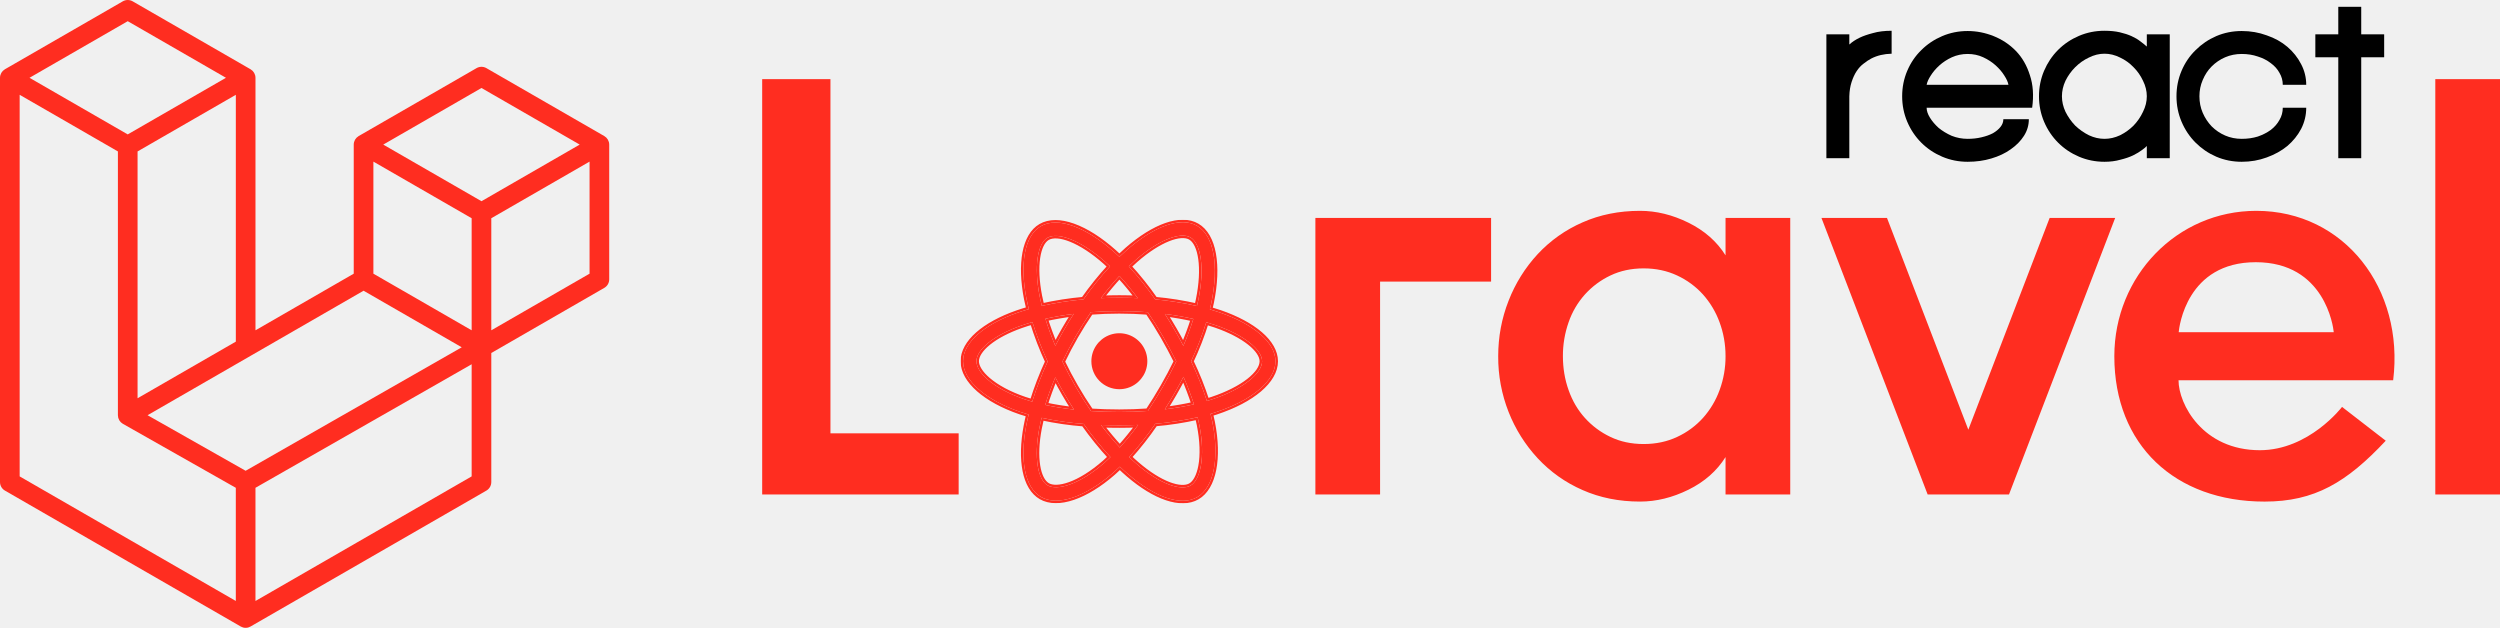
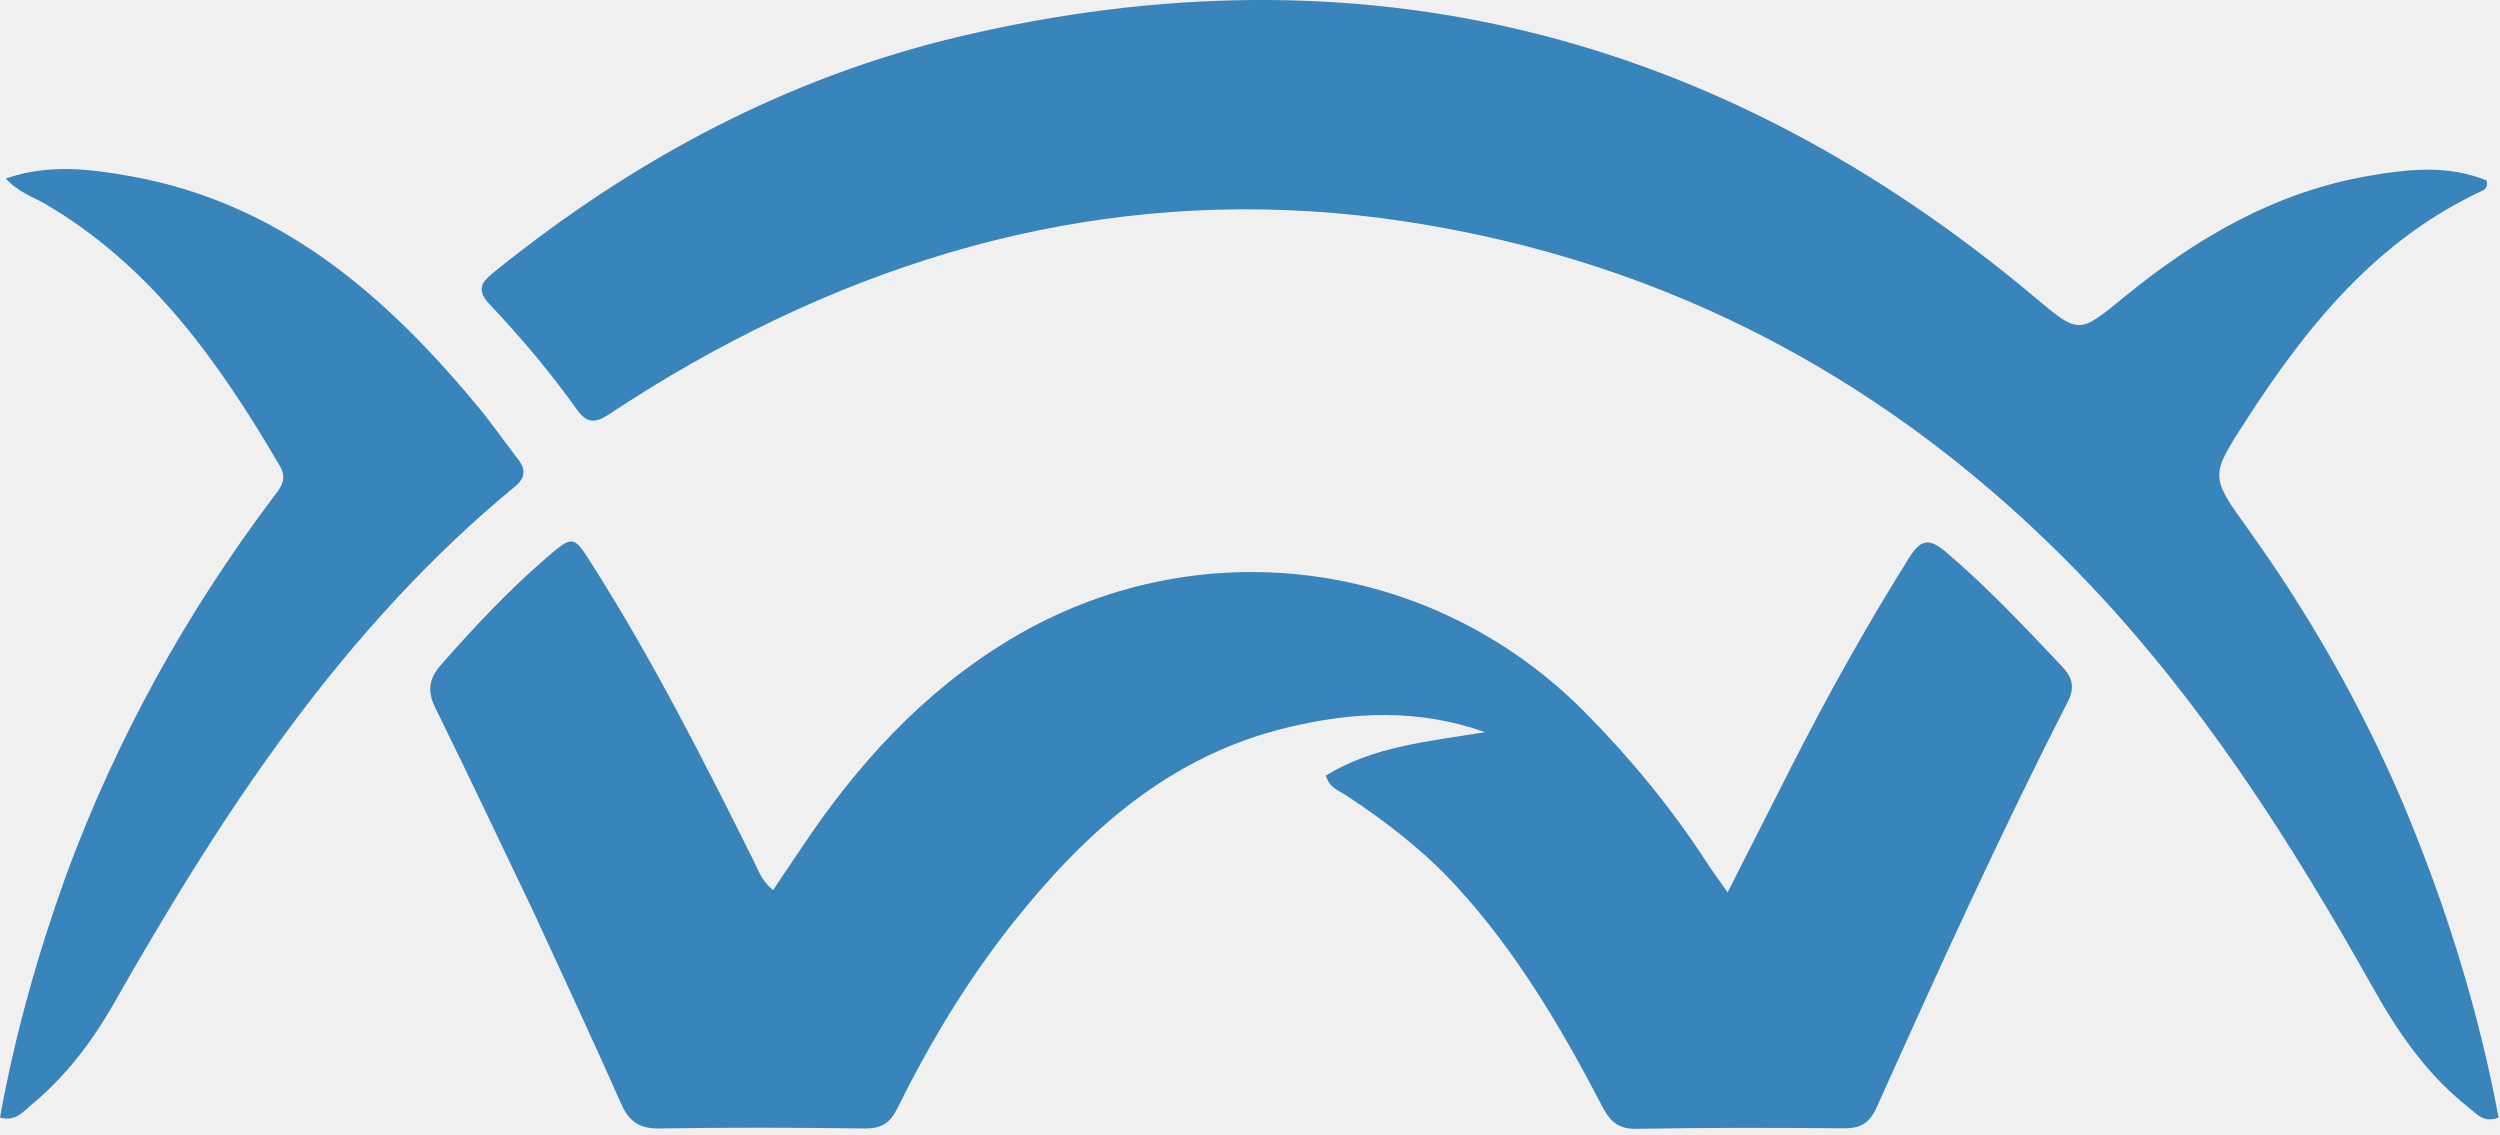
- <svg xmlns="http://www.w3.org/2000/svg" width="1991" height="500" viewBox="0 0 1991 500" fill="none">
-   <mask id="path-1-outside-1_1_7" maskUnits="userSpaceOnUse" x="765" y="175" width="253" height="226" fill="black">
-     <rect fill="white" x="765" y="175" width="253" height="226" />
-     <path d="M971.537 248.894C968.887 247.988 966.217 247.145 963.529 246.365C963.975 244.551 964.386 242.726 964.763 240.892C970.827 211.403 966.862 187.646 953.33 179.825C940.374 172.321 919.125 180.141 897.69 198.84C895.582 200.685 893.518 202.585 891.496 204.541C890.149 203.242 888.767 201.97 887.35 200.727C864.884 180.732 842.365 172.31 828.849 180.157C815.893 187.677 812.042 210.009 817.499 237.958C818.045 240.722 818.658 243.474 819.339 246.214C816.152 247.121 813.073 248.09 810.13 249.117C783.823 258.316 767 272.739 767 287.696C767 303.15 785.056 318.646 812.488 328.042C814.713 328.799 816.959 329.502 819.225 330.152C818.489 333.085 817.838 336.051 817.271 339.05C812.089 366.518 816.131 388.321 829.062 395.795C842.417 403.511 864.822 395.582 886.661 376.458C888.389 374.945 890.116 373.347 891.844 371.664C894.027 373.775 896.273 375.824 898.581 377.811C919.726 396.043 940.607 403.408 953.517 395.914C966.862 388.171 971.2 364.746 965.566 336.246C965.134 334.07 964.637 331.848 964.074 329.582C965.649 329.115 967.192 328.633 968.702 328.136C997.206 318.667 1015.78 303.358 1015.78 287.711C1015.76 272.682 998.403 258.165 971.537 248.894ZM904.681 206.873C923.043 190.854 940.208 184.531 948.033 189.05C956.362 193.865 959.601 213.279 954.367 238.741C954.021 240.399 953.648 242.053 953.247 243.701C942.289 241.208 931.177 239.449 919.985 238.435C913.577 229.204 906.553 220.417 898.959 212.133C900.818 210.33 902.722 208.576 904.671 206.873H904.681ZM840.453 300.476C842.702 304.829 845.053 309.129 847.507 313.376C850.005 317.708 852.608 321.977 855.317 326.182C847.616 325.345 839.963 324.111 832.389 322.487C834.586 315.376 837.292 307.991 840.453 300.476ZM840.453 275.429C837.343 268.074 834.711 260.84 832.55 253.853C839.65 252.262 847.216 250.962 855.104 249.977C852.461 254.102 849.918 258.288 847.475 262.534C845.033 266.781 842.687 271.079 840.437 275.429H840.453ZM846.102 287.955C849.377 281.124 852.905 274.425 856.685 267.857C860.461 261.292 864.481 254.878 868.745 248.614C876.146 248.054 883.733 247.759 891.398 247.759C899.063 247.759 906.697 248.054 914.093 248.619C918.311 254.869 922.307 261.261 926.08 267.795C929.853 274.328 933.427 280.996 936.803 287.799C933.472 294.654 929.906 301.381 926.106 307.981C922.336 314.545 918.363 320.978 914.186 327.281C906.801 327.799 899.156 328.084 891.382 328.084C883.609 328.084 876.109 327.84 868.859 327.369C864.564 321.084 860.511 314.642 856.7 308.043C852.89 301.444 849.352 294.748 846.087 287.955H846.102ZM935.305 313.303C937.81 308.957 940.215 304.553 942.519 300.093C945.678 307.255 948.467 314.576 950.874 322.025C943.21 323.751 935.462 325.074 927.661 325.99C930.293 321.813 932.842 317.584 935.305 313.303ZM942.416 275.434C940.121 271.063 937.736 266.744 935.258 262.477C932.84 258.269 930.319 254.113 927.697 250.008C935.632 251.013 943.245 252.35 950.381 253.983C948.087 261.262 945.428 268.421 942.416 275.434ZM891.502 219.747C896.677 225.401 901.563 231.314 906.143 237.461C896.347 236.994 886.545 236.994 876.736 237.461C881.572 231.066 886.521 225.131 891.502 219.747ZM834.198 189.366C842.521 184.536 860.924 191.439 880.323 208.682C881.561 209.786 882.81 210.941 884.054 212.139C876.422 220.421 869.348 229.201 862.878 238.42C851.711 239.426 840.621 241.157 829.678 243.602C829.046 241.059 828.476 238.499 827.968 235.922C823.278 211.962 826.382 193.901 834.198 189.366ZM822.065 319.89C819.992 319.299 817.945 318.658 815.924 317.967C803.796 313.821 793.779 308.411 786.901 302.518C780.744 297.237 777.624 291.966 777.624 287.696C777.624 278.621 791.13 267.043 813.654 259.191C816.483 258.207 819.337 257.307 822.215 256.491C825.561 267.242 829.612 277.759 834.343 287.976C829.555 298.333 825.454 308.994 822.065 319.89ZM879.659 368.436C870.004 376.894 860.333 382.89 851.808 385.911C844.148 388.622 838.048 388.7 834.363 386.569C826.517 382.035 823.252 364.523 827.704 341.035C828.232 338.271 828.837 335.507 829.518 332.743C840.57 335.124 851.771 336.75 863.044 337.609C869.577 346.876 876.71 355.706 884.396 364.041C882.852 365.559 881.271 367.021 879.659 368.436ZM891.797 356.402C886.76 350.955 881.732 344.927 876.83 338.449C881.594 338.636 886.445 338.729 891.382 338.729C896.451 338.729 901.468 338.62 906.412 338.397C901.849 344.643 896.971 350.652 891.797 356.402ZM956.331 371.219C954.849 379.221 951.869 384.559 948.184 386.694C940.342 391.244 923.577 385.331 905.5 369.736C903.427 367.954 901.354 366.041 899.244 364.036C906.781 355.668 913.747 346.803 920.094 337.501C931.429 336.54 942.685 334.8 953.781 332.292C954.289 334.344 954.738 336.355 955.128 338.325C957.621 350.918 957.979 362.31 956.331 371.219ZM965.349 318.024C963.991 318.475 962.591 318.911 961.171 319.336C957.692 308.535 953.483 297.983 948.572 287.753C953.299 277.659 957.343 267.26 960.679 256.626C963.224 257.367 965.696 258.145 968.075 258.969C991.096 266.908 1005.14 278.663 1005.14 287.696C1005.14 297.335 989.971 309.846 965.349 318.024Z" />
-   </mask>
-   <path d="M971.537 248.894C968.887 247.988 966.217 247.145 963.529 246.365C963.975 244.551 964.386 242.726 964.763 240.892C970.827 211.403 966.862 187.646 953.33 179.825C940.374 172.321 919.125 180.141 897.69 198.84C895.582 200.685 893.518 202.585 891.496 204.541C890.149 203.242 888.767 201.97 887.35 200.727C864.884 180.732 842.365 172.31 828.849 180.157C815.893 187.677 812.042 210.009 817.499 237.958C818.045 240.722 818.658 243.474 819.339 246.214C816.152 247.121 813.073 248.09 810.13 249.117C783.823 258.316 767 272.739 767 287.696C767 303.15 785.056 318.646 812.488 328.042C814.713 328.799 816.959 329.502 819.225 330.152C818.489 333.085 817.838 336.051 817.271 339.05C812.089 366.518 816.131 388.321 829.062 395.795C842.417 403.511 864.822 395.582 886.661 376.458C888.389 374.945 890.116 373.347 891.844 371.664C894.027 373.775 896.273 375.824 898.581 377.811C919.726 396.043 940.607 403.408 953.517 395.914C966.862 388.171 971.2 364.746 965.566 336.246C965.134 334.07 964.637 331.848 964.074 329.582C965.649 329.115 967.192 328.633 968.702 328.136C997.206 318.667 1015.78 303.358 1015.78 287.711C1015.76 272.682 998.403 258.165 971.537 248.894ZM904.681 206.873C923.043 190.854 940.208 184.531 948.033 189.05C956.362 193.865 959.601 213.279 954.367 238.741C954.021 240.399 953.648 242.053 953.247 243.701C942.289 241.208 931.177 239.449 919.985 238.435C913.577 229.204 906.553 220.417 898.959 212.133C900.818 210.33 902.722 208.576 904.671 206.873H904.681ZM840.453 300.476C842.702 304.829 845.053 309.129 847.507 313.376C850.005 317.708 852.608 321.977 855.317 326.182C847.616 325.345 839.963 324.111 832.389 322.487C834.586 315.376 837.292 307.991 840.453 300.476ZM840.453 275.429C837.343 268.074 834.711 260.84 832.55 253.853C839.65 252.262 847.216 250.962 855.104 249.977C852.461 254.102 849.918 258.288 847.475 262.534C845.033 266.781 842.687 271.079 840.437 275.429H840.453ZM846.102 287.955C849.377 281.124 852.905 274.425 856.685 267.857C860.461 261.292 864.481 254.878 868.745 248.614C876.146 248.054 883.733 247.759 891.398 247.759C899.063 247.759 906.697 248.054 914.093 248.619C918.311 254.869 922.307 261.261 926.08 267.795C929.853 274.328 933.427 280.996 936.803 287.799C933.472 294.654 929.906 301.381 926.106 307.981C922.336 314.545 918.363 320.978 914.186 327.281C906.801 327.799 899.156 328.084 891.382 328.084C883.609 328.084 876.109 327.84 868.859 327.369C864.564 321.084 860.511 314.642 856.7 308.043C852.89 301.444 849.352 294.748 846.087 287.955H846.102ZM935.305 313.303C937.81 308.957 940.215 304.553 942.519 300.093C945.678 307.255 948.467 314.576 950.874 322.025C943.21 323.751 935.462 325.074 927.661 325.99C930.293 321.813 932.842 317.584 935.305 313.303ZM942.416 275.434C940.121 271.063 937.736 266.744 935.258 262.477C932.84 258.269 930.319 254.113 927.697 250.008C935.632 251.013 943.245 252.35 950.381 253.983C948.087 261.262 945.428 268.421 942.416 275.434ZM891.502 219.747C896.677 225.401 901.563 231.314 906.143 237.461C896.347 236.994 886.545 236.994 876.736 237.461C881.572 231.066 886.521 225.131 891.502 219.747ZM834.198 189.366C842.521 184.536 860.924 191.439 880.323 208.682C881.561 209.786 882.81 210.941 884.054 212.139C876.422 220.421 869.348 229.201 862.878 238.42C851.711 239.426 840.621 241.157 829.678 243.602C829.046 241.059 828.476 238.499 827.968 235.922C823.278 211.962 826.382 193.901 834.198 189.366ZM822.065 319.89C819.992 319.299 817.945 318.658 815.924 317.967C803.796 313.821 793.779 308.411 786.901 302.518C780.744 297.237 777.624 291.966 777.624 287.696C777.624 278.621 791.13 267.043 813.654 259.191C816.483 258.207 819.337 257.307 822.215 256.491C825.561 267.242 829.612 277.759 834.343 287.976C829.555 298.333 825.454 308.994 822.065 319.89ZM879.659 368.436C870.004 376.894 860.333 382.89 851.808 385.911C844.148 388.622 838.048 388.7 834.363 386.569C826.517 382.035 823.252 364.523 827.704 341.035C828.232 338.271 828.837 335.507 829.518 332.743C840.57 335.124 851.771 336.75 863.044 337.609C869.577 346.876 876.71 355.706 884.396 364.041C882.852 365.559 881.271 367.021 879.659 368.436ZM891.797 356.402C886.76 350.955 881.732 344.927 876.83 338.449C881.594 338.636 886.445 338.729 891.382 338.729C896.451 338.729 901.468 338.62 906.412 338.397C901.849 344.643 896.971 350.652 891.797 356.402ZM956.331 371.219C954.849 379.221 951.869 384.559 948.184 386.694C940.342 391.244 923.577 385.331 905.5 369.736C903.427 367.954 901.354 366.041 899.244 364.036C906.781 355.668 913.747 346.803 920.094 337.501C931.429 336.54 942.685 334.8 953.781 332.292C954.289 334.344 954.738 336.355 955.128 338.325C957.621 350.918 957.979 362.31 956.331 371.219ZM965.349 318.024C963.991 318.475 962.591 318.911 961.171 319.336C957.692 308.535 953.483 297.983 948.572 287.753C953.299 277.659 957.343 267.26 960.679 256.626C963.224 257.367 965.696 258.145 968.075 258.969C991.096 266.908 1005.14 278.663 1005.14 287.696C1005.14 297.335 989.971 309.846 965.349 318.024Z" fill="#FF2D20" />
-   <path d="M971.537 248.894C968.887 247.988 966.217 247.145 963.529 246.365C963.975 244.551 964.386 242.726 964.763 240.892C970.827 211.403 966.862 187.646 953.33 179.825C940.374 172.321 919.125 180.141 897.69 198.84C895.582 200.685 893.518 202.585 891.496 204.541C890.149 203.242 888.767 201.97 887.35 200.727C864.884 180.732 842.365 172.31 828.849 180.157C815.893 187.677 812.042 210.009 817.499 237.958C818.045 240.722 818.658 243.474 819.339 246.214C816.152 247.121 813.073 248.09 810.13 249.117C783.823 258.316 767 272.739 767 287.696C767 303.15 785.056 318.646 812.488 328.042C814.713 328.799 816.959 329.502 819.225 330.152C818.489 333.085 817.838 336.051 817.271 339.05C812.089 366.518 816.131 388.321 829.062 395.795C842.417 403.511 864.822 395.582 886.661 376.458C888.389 374.945 890.116 373.347 891.844 371.664C894.027 373.775 896.273 375.824 898.581 377.811C919.726 396.043 940.607 403.408 953.517 395.914C966.862 388.171 971.2 364.746 965.566 336.246C965.134 334.07 964.637 331.848 964.074 329.582C965.649 329.115 967.192 328.633 968.702 328.136C997.206 318.667 1015.78 303.358 1015.78 287.711C1015.76 272.682 998.403 258.165 971.537 248.894ZM904.681 206.873C923.043 190.854 940.208 184.531 948.033 189.05C956.362 193.865 959.601 213.279 954.367 238.741C954.021 240.399 953.648 242.053 953.247 243.701C942.289 241.208 931.177 239.449 919.985 238.435C913.577 229.204 906.553 220.417 898.959 212.133C900.818 210.33 902.722 208.576 904.671 206.873H904.681ZM840.453 300.476C842.702 304.829 845.053 309.129 847.507 313.376C850.005 317.708 852.608 321.977 855.317 326.182C847.616 325.345 839.963 324.111 832.389 322.487C834.586 315.376 837.292 307.991 840.453 300.476ZM840.453 275.429C837.343 268.074 834.711 260.84 832.55 253.853C839.65 252.262 847.216 250.962 855.104 249.977C852.461 254.102 849.918 258.288 847.475 262.534C845.033 266.781 842.687 271.079 840.437 275.429H840.453ZM846.102 287.955C849.377 281.124 852.905 274.425 856.685 267.857C860.461 261.292 864.481 254.878 868.745 248.614C876.146 248.054 883.733 247.759 891.398 247.759C899.063 247.759 906.697 248.054 914.093 248.619C918.311 254.869 922.307 261.261 926.08 267.795C929.853 274.328 933.427 280.996 936.803 287.799C933.472 294.654 929.906 301.381 926.106 307.981C922.336 314.545 918.363 320.978 914.186 327.281C906.801 327.799 899.156 328.084 891.382 328.084C883.609 328.084 876.109 327.84 868.859 327.369C864.564 321.084 860.511 314.642 856.7 308.043C852.89 301.444 849.352 294.748 846.087 287.955H846.102ZM935.305 313.303C937.81 308.957 940.215 304.553 942.519 300.093C945.678 307.255 948.467 314.576 950.874 322.025C943.21 323.751 935.462 325.074 927.661 325.99C930.293 321.813 932.842 317.584 935.305 313.303ZM942.416 275.434C940.121 271.063 937.736 266.744 935.258 262.477C932.84 258.269 930.319 254.113 927.697 250.008C935.632 251.013 943.245 252.35 950.381 253.983C948.087 261.262 945.428 268.421 942.416 275.434ZM891.502 219.747C896.677 225.401 901.563 231.314 906.143 237.461C896.347 236.994 886.545 236.994 876.736 237.461C881.572 231.066 886.521 225.131 891.502 219.747ZM834.198 189.366C842.521 184.536 860.924 191.439 880.323 208.682C881.561 209.786 882.81 210.941 884.054 212.139C876.422 220.421 869.348 229.201 862.878 238.42C851.711 239.426 840.621 241.157 829.678 243.602C829.046 241.059 828.476 238.499 827.968 235.922C823.278 211.962 826.382 193.901 834.198 189.366ZM822.065 319.89C819.992 319.299 817.945 318.658 815.924 317.967C803.796 313.821 793.779 308.411 786.901 302.518C780.744 297.237 777.624 291.966 777.624 287.696C777.624 278.621 791.13 267.043 813.654 259.191C816.483 258.207 819.337 257.307 822.215 256.491C825.561 267.242 829.612 277.759 834.343 287.976C829.555 298.333 825.454 308.994 822.065 319.89ZM879.659 368.436C870.004 376.894 860.333 382.89 851.808 385.911C844.148 388.622 838.048 388.7 834.363 386.569C826.517 382.035 823.252 364.523 827.704 341.035C828.232 338.271 828.837 335.507 829.518 332.743C840.57 335.124 851.771 336.75 863.044 337.609C869.577 346.876 876.71 355.706 884.396 364.041C882.852 365.559 881.271 367.021 879.659 368.436ZM891.797 356.402C886.76 350.955 881.732 344.927 876.83 338.449C881.594 338.636 886.445 338.729 891.382 338.729C896.451 338.729 901.468 338.62 906.412 338.397C901.849 344.643 896.971 350.652 891.797 356.402ZM956.331 371.219C954.849 379.221 951.869 384.559 948.184 386.694C940.342 391.244 923.577 385.331 905.5 369.736C903.427 367.954 901.354 366.041 899.244 364.036C906.781 355.668 913.747 346.803 920.094 337.501C931.429 336.54 942.685 334.8 953.781 332.292C954.289 334.344 954.738 336.355 955.128 338.325C957.621 350.918 957.979 362.31 956.331 371.219ZM965.349 318.024C963.991 318.475 962.591 318.911 961.171 319.336C957.692 308.535 953.483 297.983 948.572 287.753C953.299 277.659 957.343 267.26 960.679 256.626C963.224 257.367 965.696 258.145 968.075 258.969C991.096 266.908 1005.14 278.663 1005.14 287.696C1005.14 297.335 989.971 309.846 965.349 318.024Z" stroke="#FF2D20" stroke-width="4" mask="url(#path-1-outside-1_1_7)" />
-   <path d="M891.382 309.96C895.793 309.974 900.109 308.679 903.783 306.24C907.457 303.8 910.325 300.324 912.023 296.253C913.721 292.182 914.172 287.699 913.321 283.372C912.469 279.044 910.352 275.066 907.239 271.943C904.125 268.819 900.154 266.689 895.829 265.823C891.504 264.957 887.02 265.394 882.944 267.079C878.867 268.764 875.383 271.62 872.931 275.286C870.479 278.953 869.17 283.264 869.17 287.675C869.164 290.597 869.733 293.492 870.847 296.193C871.96 298.895 873.595 301.351 875.658 303.421C877.72 305.49 880.171 307.133 882.869 308.255C885.567 309.377 888.46 309.957 891.382 309.96Z" fill="#FF2D20" />
-   <path fill-rule="evenodd" clip-rule="evenodd" d="M484.904 113.113C485.084 113.78 485.176 114.467 485.178 115.157V222.481C485.178 223.859 484.815 225.212 484.125 226.404C483.435 227.596 482.443 228.584 481.25 229.27L391.267 281.132V383.926C391.267 386.724 389.782 389.306 387.359 390.715L199.527 498.958C199.097 499.202 198.628 499.359 198.159 499.525C197.984 499.584 197.817 499.691 197.632 499.74C196.319 500.087 194.939 500.087 193.626 499.74C193.411 499.682 193.215 499.564 193.01 499.486C192.58 499.33 192.131 499.193 191.72 498.958L3.928 390.715C2.735 390.029 1.744 389.04 1.054 387.848C0.365 386.656 0.001 385.304 0 383.926L0 61.955C0 61.251 0.098 60.566 0.274 59.901C0.332 59.676 0.469 59.471 0.547 59.246C0.694 58.835 0.831 58.414 1.046 58.033C1.192 57.779 1.407 57.573 1.583 57.338C1.808 57.025 2.013 56.703 2.277 56.429C2.501 56.204 2.795 56.038 3.049 55.842C3.332 55.607 3.586 55.353 3.908 55.167L97.819 1.045C99.008 0.36 100.356 0 101.728 0C103.099 0 104.447 0.36 105.636 1.045L199.537 55.167H199.557C199.869 55.363 200.133 55.607 200.417 55.832C200.671 56.028 200.954 56.204 201.179 56.419C201.452 56.703 201.648 57.025 201.882 57.338C202.048 57.573 202.273 57.779 202.41 58.033C202.635 58.424 202.762 58.835 202.918 59.246C202.996 59.471 203.133 59.676 203.192 59.911C203.371 60.578 203.463 61.265 203.465 61.955V263.055L281.713 217.952V115.148C281.713 114.463 281.81 113.768 281.986 113.113C282.055 112.878 282.182 112.673 282.26 112.448C282.416 112.037 282.553 111.617 282.768 111.235C282.915 110.981 283.13 110.775 283.296 110.541C283.53 110.228 283.726 109.905 283.999 109.631C284.224 109.406 284.507 109.24 284.761 109.044C285.054 108.809 285.309 108.555 285.621 108.369L379.542 54.248C380.73 53.562 382.078 53.201 383.45 53.201C384.822 53.201 386.17 53.562 387.359 54.248L481.26 108.369C481.592 108.565 481.846 108.809 482.139 109.034C482.383 109.23 482.667 109.406 482.891 109.621C483.165 109.905 483.36 110.228 483.595 110.541C483.771 110.775 483.986 110.981 484.123 111.235C484.347 111.617 484.474 112.037 484.631 112.448C484.719 112.673 484.846 112.878 484.904 113.113ZM469.524 217.952V128.705L436.664 147.642L391.267 173.808V263.055L469.534 217.952H469.524ZM375.623 379.397V290.091L330.969 315.621L203.455 388.475V478.622L375.623 379.397ZM15.653 75.503V379.397L187.802 478.612V388.485L97.868 337.532L97.839 337.513L97.8 337.493C97.497 337.317 97.243 337.063 96.959 336.847C96.715 336.652 96.432 336.495 96.217 336.28L96.197 336.251C95.943 336.006 95.767 335.703 95.552 335.429C95.357 335.165 95.122 334.94 94.966 334.666L94.956 334.637C94.78 334.343 94.673 333.991 94.546 333.659C94.419 333.365 94.253 333.091 94.175 332.778C94.077 332.407 94.057 332.006 94.018 331.624C93.979 331.331 93.901 331.037 93.901 330.744V120.606L48.514 94.43L15.653 75.503ZM101.737 16.872L23.5 61.955L101.718 107.039L179.946 61.946L101.718 16.872H101.737ZM142.425 298.23L187.812 272.074V75.503L154.951 94.44L109.554 120.606V317.177L142.425 298.23ZM383.45 70.074L305.222 115.157L383.45 160.241L461.668 115.148L383.45 70.074ZM375.623 173.808L330.227 147.642L297.366 128.705V217.952L342.753 244.108L375.623 263.055V173.808ZM195.619 374.927L310.362 309.351L367.719 276.583L289.549 231.529L199.547 283.401L117.518 330.675L195.619 374.927Z" fill="#FF2D20" />
-   <path fill-rule="evenodd" clip-rule="evenodd" d="M661.371 63V345.115H763.474V393.787H607V63H661.371ZM1047.57 393.787V173.576H1187.5V224.268H1099.09V393.811H1047.57V393.787ZM1374.22 203.347V173.576H1425.75V393.799H1374.22V364.016C1367.29 375.045 1357.45 383.712 1344.68 390.004C1331.92 396.308 1319.08 399.454 1306.15 399.454C1289.45 399.454 1274.17 396.394 1260.3 390.249C1246.79 384.36 1234.64 375.751 1224.61 364.958C1214.66 354.224 1206.81 341.728 1201.45 328.112C1195.88 313.965 1193.07 298.88 1193.17 283.675C1193.17 268.251 1195.93 253.513 1201.45 239.484C1206.77 225.777 1214.62 213.193 1224.6 202.393C1234.64 191.605 1246.79 183 1260.3 177.114C1274.17 170.969 1289.45 167.909 1306.15 167.909C1319.07 167.909 1331.92 171.055 1344.68 177.359C1357.45 183.663 1367.29 192.318 1374.22 203.347ZM1369.5 310.619C1372.67 301.995 1374.27 292.875 1374.22 283.688C1374.22 274.225 1372.63 265.252 1369.5 256.757C1366.54 248.576 1362.06 241.035 1356.27 234.538C1350.5 228.166 1343.5 223.021 1335.7 219.408C1327.67 215.638 1318.75 213.74 1308.99 213.74C1299.22 213.74 1290.39 215.638 1282.52 219.408C1274.81 223.064 1267.9 228.206 1262.19 234.538C1256.42 241.001 1252 248.551 1249.2 256.744C1246.17 265.399 1244.65 274.508 1244.7 283.675C1244.7 293.126 1246.18 302.111 1249.2 310.606C1252.18 319.126 1256.52 326.52 1262.19 332.824C1267.9 339.159 1274.81 344.302 1282.52 347.955C1290.39 351.737 1299.22 353.623 1308.99 353.623C1318.75 353.623 1327.67 351.737 1335.7 347.955C1343.51 344.346 1350.5 339.2 1356.27 332.824C1362.06 326.332 1366.54 318.795 1369.5 310.619ZM1632.33 173.576H1684.52L1599.96 393.799H1535.18L1450.61 173.576H1502.8L1567.57 342.214L1632.33 173.576ZM1796.91 167.909C1867.06 167.909 1914.91 230.07 1905.92 302.821H1734.98C1734.98 321.819 1754.17 358.544 1799.74 358.544C1838.92 358.544 1865.19 324.084 1865.2 324.06L1900.01 350.991C1868.89 384.202 1843.4 399.467 1803.49 399.467C1732.19 399.467 1683.85 354.369 1683.85 283.688C1683.85 219.751 1733.82 167.909 1796.91 167.909ZM1735.11 264.542H1858.6C1858.22 260.307 1851.52 208.819 1796.49 208.819C1741.45 208.819 1735.51 260.307 1735.11 264.542ZM1939.47 393.787V63H1991V393.787H1939.47Z" fill="#FF2D20" />
-   <path d="M1472.8 35.462C1474.96 33.432 1477.74 31.605 1481.12 29.981C1483.96 28.628 1487.48 27.41 1491.68 26.327C1495.87 25.109 1500.81 24.5 1506.49 24.5V42.77C1500.4 42.905 1494.99 44.191 1490.25 46.627C1488.22 47.71 1486.19 49.063 1484.16 50.687C1482.13 52.176 1480.31 54.138 1478.68 56.574C1477.06 59.01 1475.71 61.92 1474.62 65.303C1473.54 68.551 1472.93 72.34 1472.8 76.671V126H1454.53V27.342H1472.8V35.462Z" fill="black" />
-   <path d="M1615.77 94.941C1615.77 99.678 1614.49 104.076 1611.91 108.136C1609.34 112.196 1605.82 115.782 1601.36 118.895C1597.03 122.008 1591.89 124.444 1585.93 126.203C1580.11 127.962 1573.82 128.842 1567.05 128.842C1559.88 128.842 1553.11 127.489 1546.75 124.782C1540.39 122.075 1534.84 118.354 1530.11 113.617C1525.37 108.88 1521.65 103.332 1518.94 96.971C1516.23 90.61 1514.88 83.844 1514.88 76.671C1514.88 69.498 1516.23 62.732 1518.94 56.371C1521.65 50.01 1525.37 44.529 1530.11 39.928C1534.84 35.191 1540.39 31.47 1546.75 28.763C1553.11 26.056 1559.88 24.703 1567.05 24.703C1574.09 24.703 1580.99 26.056 1587.76 28.763C1594.52 31.47 1600.41 35.394 1605.42 40.537C1610.43 45.68 1614.15 52.108 1616.58 59.822C1619.15 67.401 1619.76 76.062 1618.41 85.806H1534.37C1534.37 88.242 1535.25 90.881 1537.01 93.723C1538.77 96.565 1541.07 99.272 1543.91 101.843C1546.89 104.279 1550.34 106.377 1554.26 108.136C1558.32 109.76 1562.59 110.572 1567.05 110.572C1570.98 110.572 1574.63 110.166 1578.01 109.354C1581.53 108.542 1584.58 107.459 1587.15 106.106C1589.72 104.617 1591.75 102.926 1593.24 101.031C1594.73 99.136 1595.47 97.106 1595.47 94.941H1615.77ZM1599.53 67.536C1599.13 65.371 1598.04 62.935 1596.28 60.228C1594.52 57.386 1592.22 54.679 1589.38 52.108C1586.54 49.537 1583.22 47.371 1579.43 45.612C1575.65 43.853 1571.52 42.973 1567.05 42.973C1562.59 42.973 1558.39 43.853 1554.47 45.612C1550.68 47.371 1547.36 49.537 1544.52 52.108C1541.68 54.679 1539.38 57.386 1537.62 60.228C1535.86 62.935 1534.77 65.371 1534.37 67.536H1599.53Z" fill="black" />
-   <path d="M1709.72 126V116.256C1709.04 117.068 1707.76 118.151 1705.86 119.504C1704.1 120.857 1701.74 122.278 1698.76 123.767C1695.92 125.12 1692.53 126.271 1688.61 127.218C1684.82 128.301 1680.62 128.842 1676.02 128.842C1668.85 128.842 1662.08 127.489 1655.72 124.782C1649.36 122.075 1643.81 118.354 1639.08 113.617C1634.34 108.88 1630.62 103.332 1627.91 96.971C1625.21 90.61 1623.85 83.844 1623.85 76.671C1623.85 69.498 1625.21 62.732 1627.91 56.371C1630.62 50.01 1634.34 44.462 1639.08 39.725C1643.81 34.988 1649.36 31.267 1655.72 28.56C1662.08 25.853 1668.85 24.5 1676.02 24.5C1680.62 24.5 1684.68 24.906 1688.2 25.718C1691.72 26.53 1694.83 27.545 1697.54 28.763C1700.25 29.981 1702.55 31.334 1704.44 32.823C1706.47 34.312 1708.23 35.733 1709.72 37.086V27.342H1727.99V126H1709.72ZM1642.12 76.671C1642.12 80.866 1643.07 84.994 1644.96 89.054C1646.99 93.114 1649.57 96.768 1652.68 100.016C1655.93 103.129 1659.58 105.7 1663.64 107.73C1667.7 109.625 1671.83 110.572 1676.02 110.572C1680.22 110.572 1684.35 109.625 1688.41 107.73C1692.47 105.7 1696.05 103.129 1699.16 100.016C1702.28 96.768 1704.78 93.114 1706.68 89.054C1708.71 84.994 1709.72 80.866 1709.72 76.671C1709.72 72.476 1708.71 68.348 1706.68 64.288C1704.78 60.228 1702.28 56.642 1699.16 53.529C1696.05 50.281 1692.47 47.71 1688.41 45.815C1684.35 43.785 1680.22 42.77 1676.02 42.77C1671.83 42.77 1667.7 43.785 1663.64 45.815C1659.58 47.71 1655.93 50.281 1652.68 53.529C1649.57 56.642 1646.99 60.228 1644.96 64.288C1643.07 68.348 1642.12 72.476 1642.12 76.671Z" fill="black" />
-   <path d="M1836.68 85.806C1836.68 91.761 1835.32 97.377 1832.62 102.655C1829.91 107.798 1826.25 112.331 1821.65 116.256C1817.05 120.045 1811.57 123.09 1805.21 125.391C1798.98 127.692 1792.35 128.842 1785.32 128.842C1778.14 128.842 1771.38 127.489 1765.02 124.782C1758.79 122.075 1753.31 118.354 1748.57 113.617C1743.84 108.88 1740.11 103.332 1737.41 96.971C1734.7 90.61 1733.35 83.844 1733.35 76.671C1733.35 69.498 1734.7 62.732 1737.41 56.371C1740.11 50.01 1743.84 44.529 1748.57 39.928C1753.31 35.191 1758.79 31.47 1765.02 28.763C1771.38 26.056 1778.14 24.703 1785.32 24.703C1792.35 24.703 1798.98 25.853 1805.21 28.154C1811.57 30.319 1817.05 33.364 1821.65 37.289C1826.25 41.214 1829.91 45.815 1832.62 51.093C1835.32 56.236 1836.68 61.717 1836.68 67.536H1818C1818 64.153 1817.12 60.972 1815.36 57.995C1813.74 55.018 1811.44 52.446 1808.46 50.281C1805.48 47.98 1802.03 46.221 1798.11 45.003C1794.18 43.65 1789.92 42.973 1785.32 42.973C1780.58 42.973 1776.18 43.853 1772.12 45.612C1768.06 47.371 1764.47 49.807 1761.36 52.92C1758.38 55.897 1756.02 59.484 1754.26 63.679C1752.5 67.739 1751.62 72.07 1751.62 76.671C1751.62 81.408 1752.5 85.806 1754.26 89.866C1756.02 93.926 1758.38 97.512 1761.36 100.625C1764.47 103.738 1768.06 106.174 1772.12 107.933C1776.18 109.692 1780.58 110.572 1785.32 110.572C1789.92 110.572 1794.18 109.963 1798.11 108.745C1802.03 107.392 1805.48 105.632 1808.46 103.467C1811.44 101.166 1813.74 98.527 1815.36 95.55C1817.12 92.573 1818 89.325 1818 85.806H1836.68Z" fill="black" />
-   <path d="M1862.21 126V45.612H1843.94V27.342H1862.21V5.418H1880.48V27.342H1898.75V45.612H1880.48V126H1862.21Z" fill="black" />
+ <svg xmlns="http://www.w3.org/2000/svg" width="119" height="54" viewBox="0 0 119 54" fill="none">
+   <path d="M25.389 43.394C23.817 40.118 22.312 36.915 20.745 33.744C20.332 32.909 20.382 32.334 21.021 31.611C22.586 29.84 24.191 28.116 25.983 26.574C27.293 25.447 27.295 25.468 28.197 26.89C31.068 31.417 33.492 36.185 35.874 40.978C36.093 41.419 36.244 41.915 36.796 42.371C37.259 41.683 37.698 41.039 38.129 40.391C40.772 36.416 43.921 32.946 48.049 30.456C56.934 25.096 68.145 26.527 75.453 33.915C77.625 36.112 79.573 38.478 81.251 41.069C81.52 41.483 81.816 41.88 82.234 42.478C83.291 40.395 84.254 38.498 85.216 36.601C86.951 33.18 88.817 29.834 90.854 26.581C91.439 25.646 91.828 25.596 92.665 26.309C94.63 27.981 96.383 29.854 98.151 31.719C98.65 32.246 98.774 32.728 98.427 33.406C95.182 39.745 92.242 46.229 89.324 52.722C89.001 53.44 88.573 53.715 87.784 53.708C84.497 53.677 81.209 53.673 77.923 53.733C77.063 53.749 76.658 53.416 76.283 52.696C74.333 48.954 72.205 45.325 69.329 42.19C67.778 40.499 65.983 39.115 64.077 37.86C63.735 37.635 63.291 37.522 63.109 36.919C65.365 35.524 67.959 35.3 70.69 34.85C67.455 33.712 64.37 33.887 61.283 34.628C55.657 35.979 51.645 39.607 48.172 43.987C46.015 46.707 44.244 49.669 42.707 52.77C42.356 53.479 41.929 53.726 41.143 53.715C37.899 53.672 34.653 53.664 31.409 53.715C30.47 53.73 29.956 53.416 29.576 52.56C28.23 49.517 26.82 46.503 25.389 43.394Z" fill="#3884BB" />
+   <path d="M114.364 38.195C116.424 43.097 117.97 48.051 118.932 53.193C118.214 53.478 117.88 53.008 117.513 52.721C115.55 51.186 114.165 49.177 112.963 47.034C109.014 39.996 104.692 33.224 99.051 27.384C90.178 18.2 79.46 12.439 66.838 10.535C54.779 8.715 43.485 11.31 32.928 17.295C31.572 18.063 30.248 18.891 28.947 19.747C28.329 20.154 27.918 20.138 27.475 19.515C26.204 17.727 24.787 16.054 23.283 14.459C22.553 13.685 23.086 13.296 23.64 12.851C30.2 7.575 37.489 3.673 45.693 1.736C64.772 -2.767 81.791 1.537 96.777 14.083C98.947 15.899 98.914 15.939 101.062 14.179C104.498 11.363 108.249 9.16 112.691 8.382C114.592 8.049 116.519 7.831 118.362 8.593C118.417 8.853 118.327 9.001 118.172 9.073C113.136 11.402 109.822 15.5 106.909 20.014C105.212 22.642 105.188 22.652 106.987 25.157C109.899 29.211 112.364 33.515 114.364 38.195Z" fill="#3884BB" />
+   <path d="M3.168 41.604C5.576 35.108 8.854 29.2 12.953 23.743C13.308 23.27 13.72 22.857 13.321 22.177C10.44 17.268 7.218 12.671 2.158 9.71C1.559 9.36 0.861 9.148 0.274 8.496C2.311 7.796 4.246 8.041 6.162 8.379C13.319 9.642 18.392 14.071 22.823 19.447C23.466 20.227 24.038 21.063 24.66 21.86C25.047 22.356 25.001 22.756 24.513 23.158C16.301 29.927 10.604 38.648 5.418 47.767C4.369 49.611 3.093 51.278 1.445 52.632C1.078 52.934 0.751 53.392 0 53.196C0.709 49.263 1.786 45.445 3.168 41.604Z" fill="#3884BB" />
</svg>
